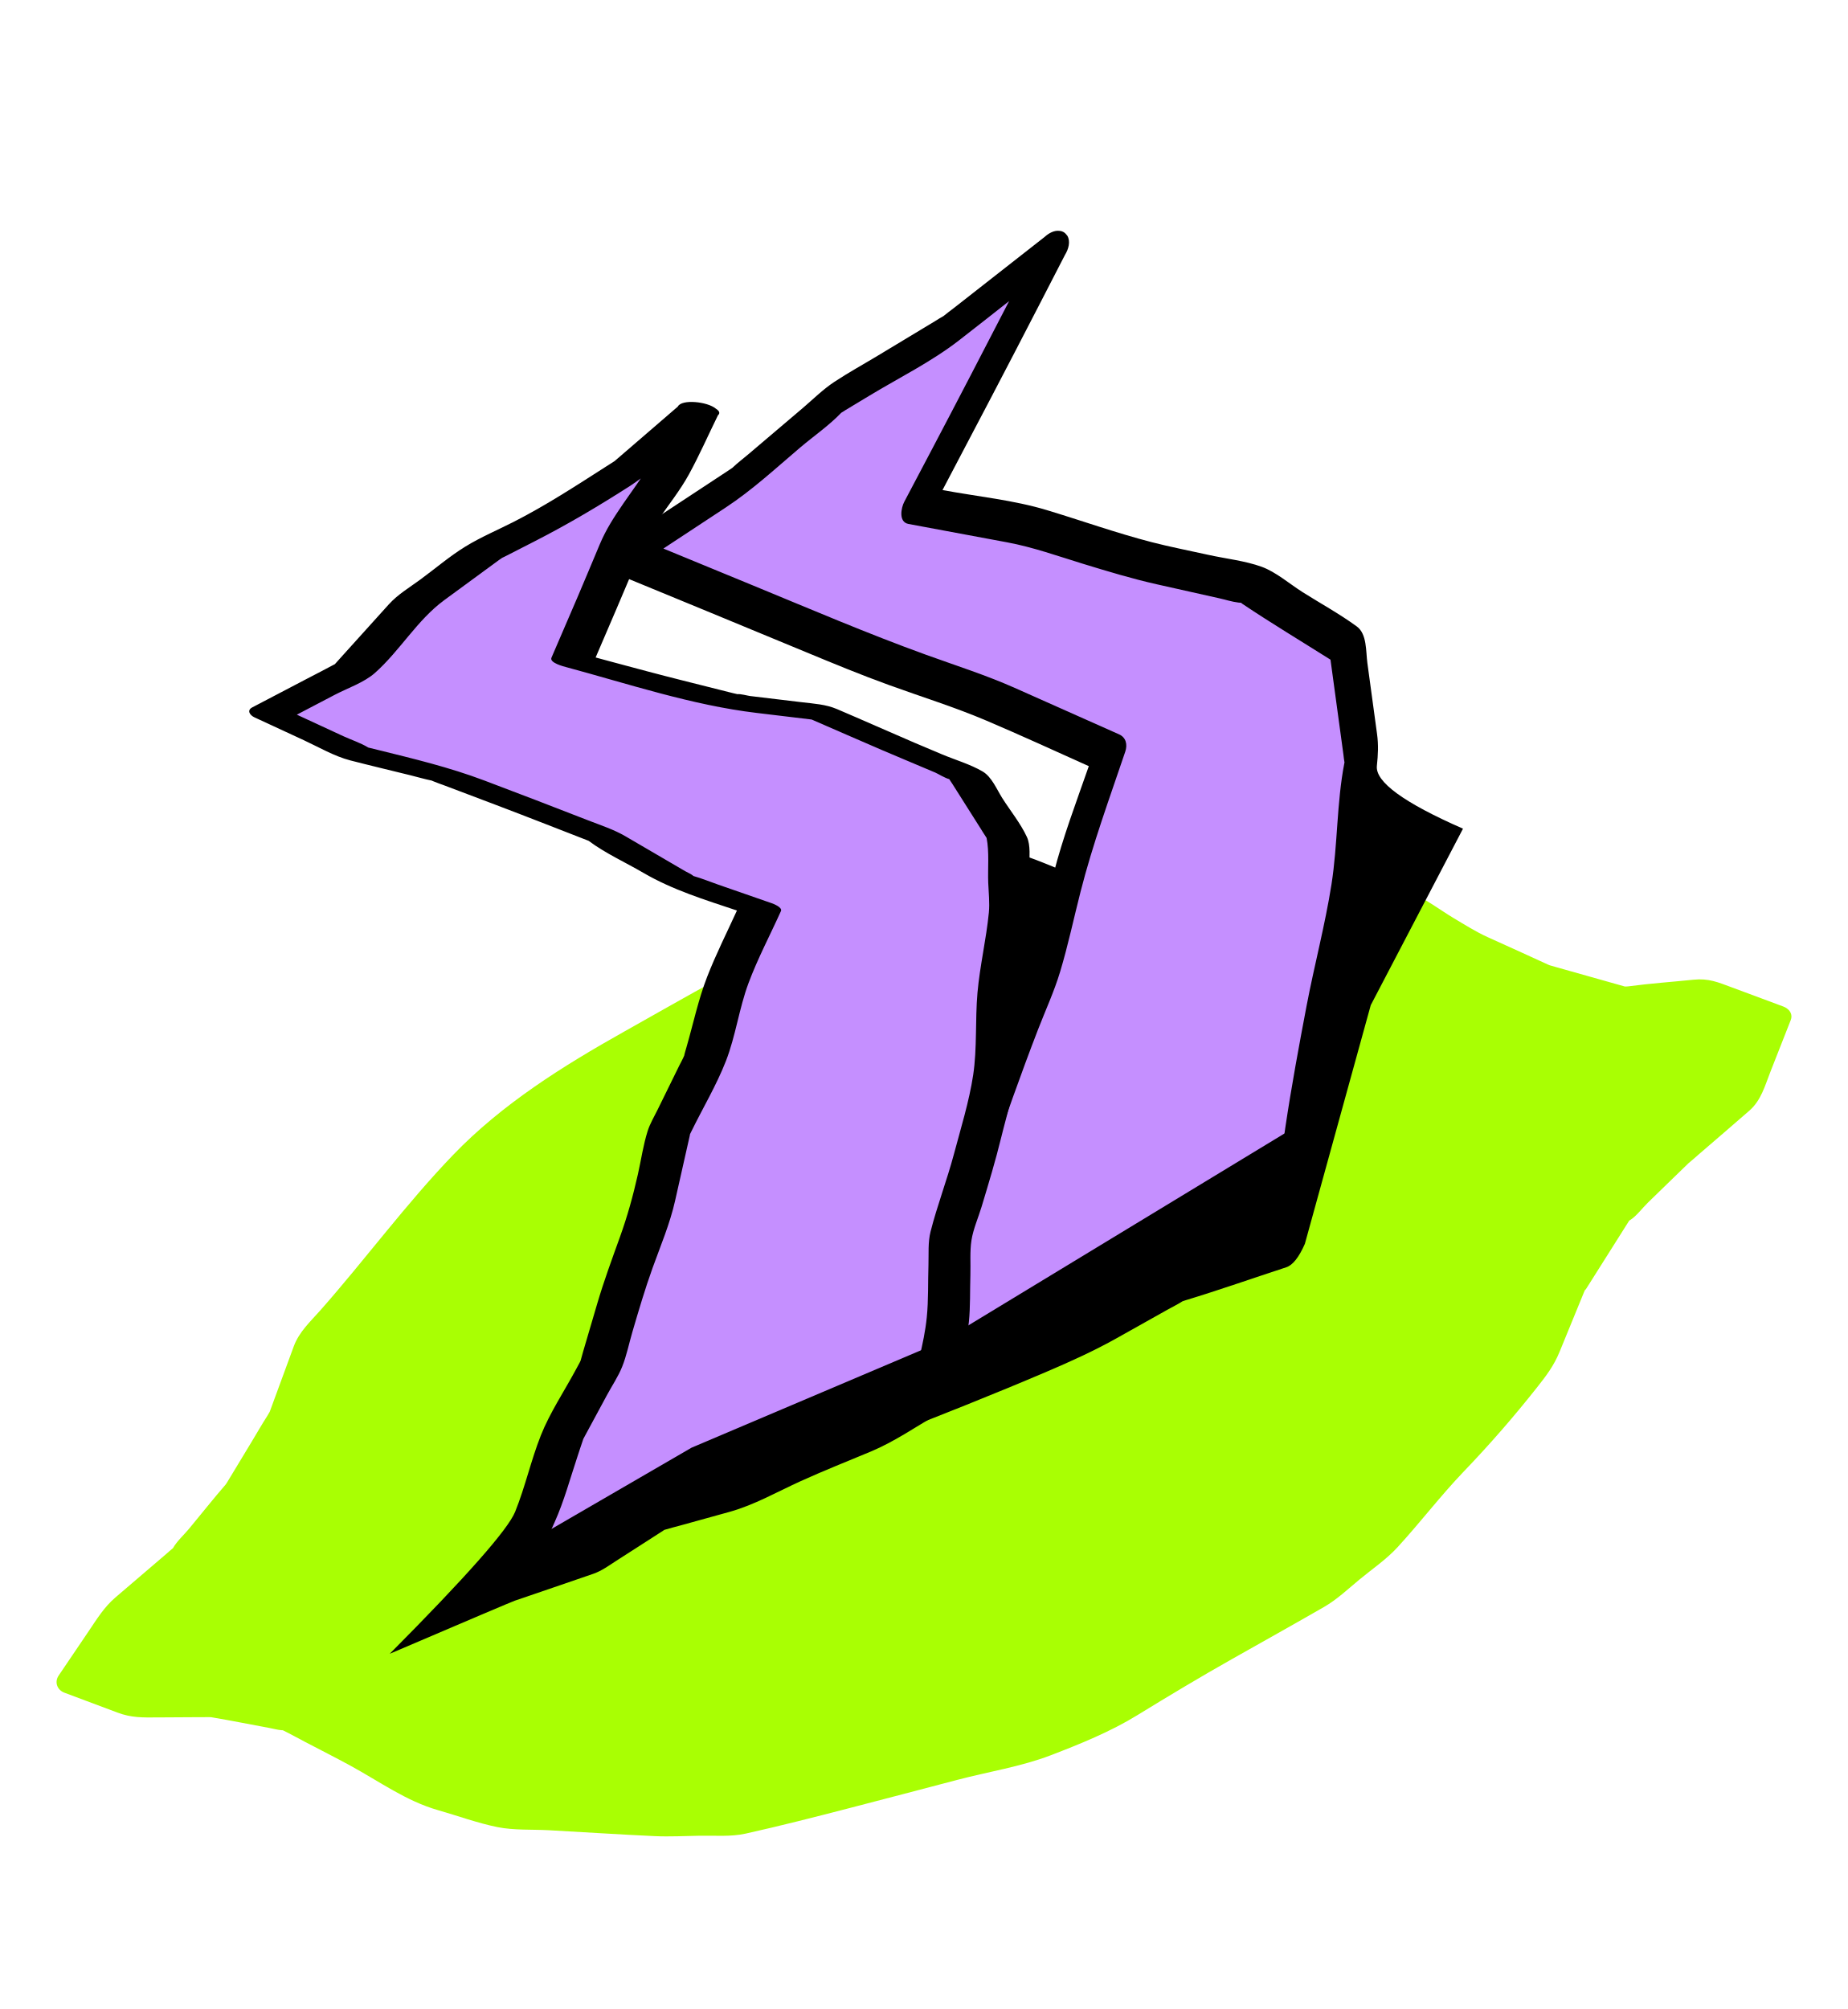
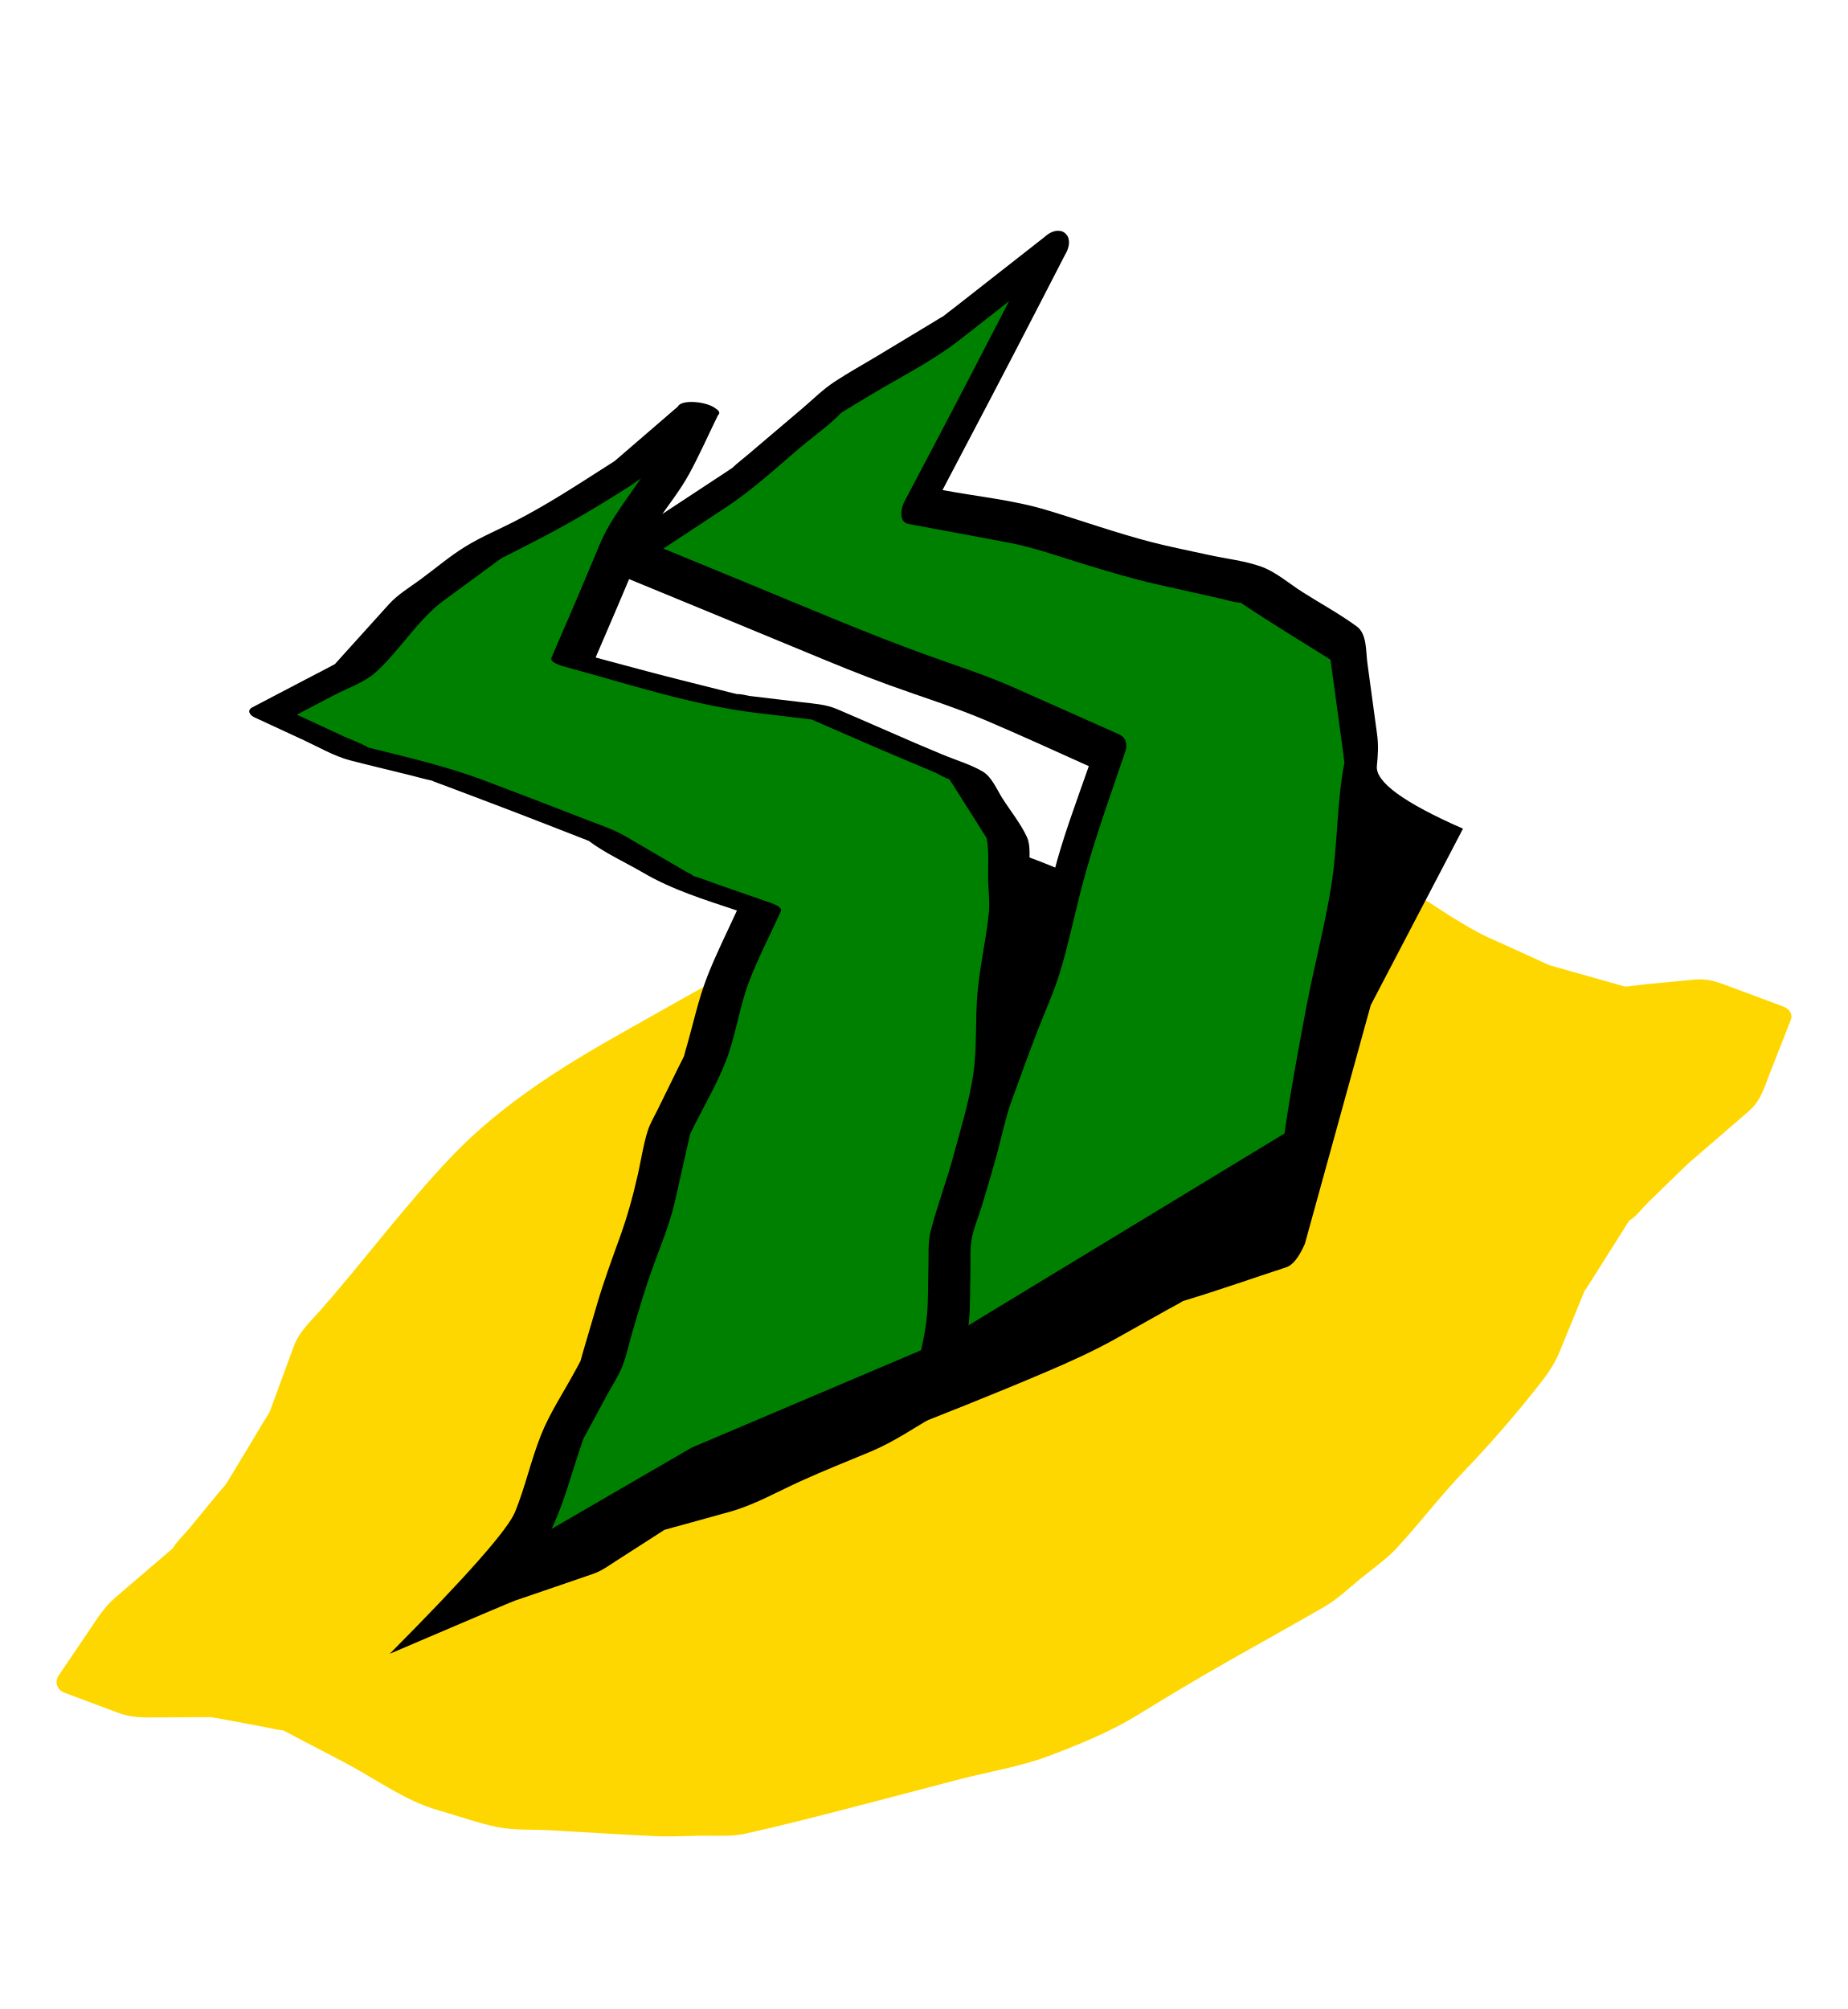
<svg xmlns="http://www.w3.org/2000/svg" height="125" viewBox="0 0 115 125" width="115">
  <g fill="none" fill-rule="evenodd">
    <path d="m20 0h115v125h-115z" transform="translate(-20)" />
    <g transform="matrix(.9205049 -.3907311 .3907311 .9205049 -19.7768 49.90905)">
-       <path d="m115.615 63.131c-.007-.02-.019-.04-.028-.06-.011-.023-.02-.046-.033-.067-.04-.068-.087-.135-.156-.2l-2.474-2.34c-.696-.657-1.12-1.108-2.026-1.388-1.295-.4-2.584-.844-3.89-1.203-.09-.025-.17-.06-.212-.079-.09-.07-.18-.143-.267-.214l-1.598-1.283c-.532-.429-1.065-.856-1.598-1.283l-.328-.265c-.024-.024-.053-.052-.088-.091-.916-1.013-1.847-2.014-2.772-3.02-.552-.601-1.008-1.263-1.49-1.922-.614-.84-1.178-1.873-1.938-2.59-.886-.835-1.938-1.542-2.89-2.3-.645-.514-1.261-.923-1.972-1.346-2.05-1.22-4.056-2.301-6.213-3.321-1.884-.891-3.897-1.456-5.913-1.99-1.864-.494-3.888-.53-5.8-.83-2.295-.357-4.523-.75-6.783-1.278-.818-.192-1.601-.422-2.438-.457-1.336-.058-2.67-.116-4.005-.172-1.862-.079-3.825-.298-5.677-.114-2.217.22-4.43.483-6.645.728-4.339.48-8.741 1.175-12.788 2.9-3.89 1.658-7.565 3.845-11.379 5.67-.86.411-1.75.719-2.409 1.42l-2.797 2.98c-.057.061-.116.122-.172.184-.045.03-.175.133-.238.177-.515.35-1.013.732-1.52 1.097l-1.798 1.299c-.197.142-.398.283-.593.428-.05.038-.095.067-.13.088-1.073.526-2.125 1.101-3.186 1.65-.439.227-1.001.417-1.393.72-.181.05-.36.116-.538.173l-3.961 1.253c-.88.278-1.58.782-2.353 1.283l-2.793 1.808c-.423.274-.431.799-.09 1.123l2.56 2.432c.677.644 1.315.89 2.185 1.253l2.17.906c.237.1.474.204.714.3.088.034.14.059.171.074 1.049.668 2.076 1.373 3.113 2.058.198.13.395.292.605.4.035.018.061.03.081.039.338.387.652.796.978 1.192.677.826 1.368 1.642 2.031 2.478 1.267 1.598 2.342 3.393 3.936 4.678.99.8 1.95 1.702 2.998 2.42.857.586 1.919.965 2.85 1.419 1.982.97 3.953 1.97 5.944 2.923.842.404 1.73.722 2.596 1.074.863.35 1.739.818 2.66.988 2.188.405 4.394.739 6.595 1.067 2.282.34 4.565.672 6.848 1.004 1.962.284 3.967.792 5.944.862 1.95.068 3.988.102 5.92-.189 2.276-.342 4.541-.659 6.828-.917 2.171-.246 4.344-.48 6.513-.743.924-.112 1.808-.446 2.697-.71.972-.29 2.031-.499 2.957-.92 1.903-.865 3.716-1.904 5.639-2.729 2.16-.926 4.172-1.904 6.234-3.031.82-.448 1.498-.834 2.16-1.489.956-.948 1.912-1.896 2.87-2.842.128-.127.176-.13.12-.08.1-.067.197-.136.295-.203l1.669-1.156c.604-.42 1.209-.838 1.813-1.257.141-.098.287-.193.426-.295h.027c.478-.067 1.03-.4 1.477-.572l2.116-.82c.395-.152.789-.308 1.185-.457l.108-.032c.235-.07.468-.15.701-.226 1.311-.421 2.625-.836 3.934-1.265.93-.304 1.494-1.045 2.167-1.73l2.404-2.449c.184-.187.208-.419.133-.623" fill="#a9ff03" />
-       <path d="m91.889 1.65-6.922 5.754-6.953 5.67 5.992 3.975 5.443 4.573 5.764 4.13 3.955 5.72-1.81 6.644-3.764 6.775-4.389 6.367-4.202 6.494-3.9 6.908-6.895-.586-6.67.735-6.682.016-6.862-.201 5.151-5.398 4.693-5.586 4.877-5.427 5.083-5.24 4.437-5.821 4.713-5.29-5.407-5.794-5.943-5.526-5.687-5.791-5.849-5.927 8.158-1.49 7.727-2.411 8.024-1.141z" fill="#c58fff" />
+       <path d="m115.615 63.131c-.007-.02-.019-.04-.028-.06-.011-.023-.02-.046-.033-.067-.04-.068-.087-.135-.156-.2l-2.474-2.34c-.696-.657-1.12-1.108-2.026-1.388-1.295-.4-2.584-.844-3.89-1.203-.09-.025-.17-.06-.212-.079-.09-.07-.18-.143-.267-.214l-1.598-1.283c-.532-.429-1.065-.856-1.598-1.283l-.328-.265c-.024-.024-.053-.052-.088-.091-.916-1.013-1.847-2.014-2.772-3.02-.552-.601-1.008-1.263-1.49-1.922-.614-.84-1.178-1.873-1.938-2.59-.886-.835-1.938-1.542-2.89-2.3-.645-.514-1.261-.923-1.972-1.346-2.05-1.22-4.056-2.301-6.213-3.321-1.884-.891-3.897-1.456-5.913-1.99-1.864-.494-3.888-.53-5.8-.83-2.295-.357-4.523-.75-6.783-1.278-.818-.192-1.601-.422-2.438-.457-1.336-.058-2.67-.116-4.005-.172-1.862-.079-3.825-.298-5.677-.114-2.217.22-4.43.483-6.645.728-4.339.48-8.741 1.175-12.788 2.9-3.89 1.658-7.565 3.845-11.379 5.67-.86.411-1.75.719-2.409 1.42l-2.797 2.98c-.057.061-.116.122-.172.184-.045.03-.175.133-.238.177-.515.35-1.013.732-1.52 1.097l-1.798 1.299c-.197.142-.398.283-.593.428-.05.038-.095.067-.13.088-1.073.526-2.125 1.101-3.186 1.65-.439.227-1.001.417-1.393.72-.181.05-.36.116-.538.173l-3.961 1.253c-.88.278-1.58.782-2.353 1.283l-2.793 1.808c-.423.274-.431.799-.09 1.123l2.56 2.432c.677.644 1.315.89 2.185 1.253l2.17.906c.237.1.474.204.714.3.088.034.14.059.171.074 1.049.668 2.076 1.373 3.113 2.058.198.13.395.292.605.4.035.018.061.03.081.039.338.387.652.796.978 1.192.677.826 1.368 1.642 2.031 2.478 1.267 1.598 2.342 3.393 3.936 4.678.99.8 1.95 1.702 2.998 2.42.857.586 1.919.965 2.85 1.419 1.982.97 3.953 1.97 5.944 2.923.842.404 1.73.722 2.596 1.074.863.35 1.739.818 2.66.988 2.188.405 4.394.739 6.595 1.067 2.282.34 4.565.672 6.848 1.004 1.962.284 3.967.792 5.944.862 1.95.068 3.988.102 5.92-.189 2.276-.342 4.541-.659 6.828-.917 2.171-.246 4.344-.48 6.513-.743.924-.112 1.808-.446 2.697-.71.972-.29 2.031-.499 2.957-.92 1.903-.865 3.716-1.904 5.639-2.729 2.16-.926 4.172-1.904 6.234-3.031.82-.448 1.498-.834 2.16-1.489.956-.948 1.912-1.896 2.87-2.842.128-.127.176-.13.12-.08.1-.067.197-.136.295-.203l1.669-1.156c.604-.42 1.209-.838 1.813-1.257.141-.098.287-.193.426-.295h.027c.478-.067 1.03-.4 1.477-.572l2.116-.82c.395-.152.789-.308 1.185-.457l.108-.032c.235-.07.468-.15.701-.226 1.311-.421 2.625-.836 3.934-1.265.93-.304 1.494-1.045 2.167-1.73l2.404-2.449c.184-.187.208-.419.133-.623" fill="gold" />
+       <path d="m91.889 1.65-6.922 5.754-6.953 5.67 5.992 3.975 5.443 4.573 5.764 4.13 3.955 5.72-1.81 6.644-3.764 6.775-4.389 6.367-4.202 6.494-3.9 6.908-6.895-.586-6.67.735-6.682.016-6.862-.201 5.151-5.398 4.693-5.586 4.877-5.427 5.083-5.24 4.437-5.821 4.713-5.29-5.407-5.794-5.943-5.526-5.687-5.791-5.849-5.927 8.158-1.49 7.727-2.411 8.024-1.141z" fill="green" />
      <path d="m96.184 38.151-.022.028c-1.41 2.09-2.355 4.5-3.69 6.64-1.357 2.176-2.951 4.216-4.378 6.349-1.418 2.12-2.836 4.265-4.168 6.44-1.194 1.95-2.276 3.977-3.386 5.978l-4.855-.413c-1.654-.14-3.281.152-4.929.334-.91.1-2.024.044-2.899.32h-.004l-.134.002c-.497-.002-.993.001-1.49.002-1.703.005-3.41.048-5.112.005-1.65-.043-3.299-.095-4.948-.146 1.446-1.47 2.914-2.933 4.234-4.505 1.831-2.18 3.634-4.385 5.538-6.502 2.036-2.267 4.074-4.505 6.195-6.691.886-.913 1.854-1.79 2.668-2.769 1.097-1.316 2.087-2.738 3.127-4.101 1.848-2.425 3.928-4.646 5.957-6.923.311-.35.393-.797.066-1.146l-4.85-5.2c-1.341-1.437-2.846-2.724-4.284-4.061-2.84-2.64-5.516-5.433-8.24-8.192-1.403-1.422-2.806-2.845-4.21-4.266l4.566-.835c1.96-.357 3.832-1.034 5.733-1.627 1.038-.323 2.189-.558 3.19-.99.104-.008.224-.039.304-.05l1.739-.247c2.127-.303 4.364-.433 6.445-.982 1.283-.338 2.563-.688 3.843-1.035-2.664 2.21-5.33 4.415-8.012 6.603l-2.87 2.34c-.332.271-.837 1.017-.301 1.373l5.213 3.457c1.368.909 2.578 2.028 3.834 3.084 1.224 1.026 2.422 2.029 3.718 2.958l3.225 2.311c.327.234.65.516 1 .716.072.041.11.057.137.065.012.026.031.063.07.123 1.18 1.801 2.45 3.55 3.678 5.321l-.942 3.458-.625 2.294c-.042.156-.1.32-.131.48zm1.723-10.808c-.529-.765-1.019-1.773-1.705-2.414-.815-.76-1.889-1.352-2.793-2.001-.97-.694-1.967-1.361-2.912-2.087-1.8-1.381-3.485-2.933-5.229-4.386-1.666-1.389-3.662-2.475-5.469-3.673l-.018-.012c3.329-2.716 6.653-5.435 9.956-8.182l2.77-2.303c.358-.253.658-.638.608-1.04-.002-.018-.01-.029-.013-.044-.003-.018-.01-.035-.015-.052-.034-.127-.096-.226-.182-.296-.003-.004-.005-.008-.01-.012-.032-.029-.07-.045-.106-.066l-.005-.005c-.28-.164-.655-.135-.994-.016l-6.915 1.862c-.267.071-.545.133-.811.214-.011 0-.018.002-.032.003-.187.016-.375.053-.561.08l-4.138.588c-1.04.148-2.095.254-3.127.445-.83.152-1.647.483-2.451.734l-4.227 1.32c-.408.127-.834.232-1.234.384-.085.015-.17.037-.246.05l-7.758 1.418c-.69.127-2 1.008-1.235 1.782 2.982 3.021 5.963 6.042 8.936 9.07 1.314 1.338 2.62 2.665 3.993 3.941 1.56 1.452 3.21 2.848 4.69 4.382 1.619 1.677 3.19 3.404 4.775 5.114-1.58 1.74-3.222 3.451-4.644 5.317-1.771 2.325-3.451 4.667-5.486 6.765-4.208 4.338-8.205 8.822-12.092 13.45-1.94 2.31-4.092 4.433-6.174 6.615-.452.475-.348 1.296.414 1.318 3.634.107 7.255.2 10.89.192 1.625-.004 3.172-.04 4.785-.217l3.595-.396c.353-.04.718-.056 1.07-.117.069.005.14.01.209.017 2.18.232 4.375.372 6.56.558.423.036.969-.261 1.637-.891l9.577-12.068 9.574-7.864c-2.757-2.92-3.893-4.816-3.407-5.691.344-.62.603-1.15.788-1.833l1.168-4.287c.195-.712.69-1.672.283-2.354-.683-1.143-1.532-2.216-2.29-3.31z" fill="#000" />
-       <path d="m67.691 2.291-3.215 2.778-3.774 2.418-3.2 3.109-3.048 2.914 4.025 3.153 4.24 3.207 4.642 2.661 3.727 3.923 3.189 3.287.752 4.575-1.62 4.268-2.666 4.412-2.276 4.667-3.084 4.139-3.327 3.988-2.188 4.73-2.97 4.184-4.752.618-4.797-.028-4.792.118-4.804-.635-4.794.821-5.316-.38 4.046-3.749 3.326-3.761 3.955-3.163 3.191-3.89 3.41-3.682 2.955-4.112 3.817-3.299 3.181-3.907 3.617-3.344-3.939-3.565-3.266-4.381-3.868-3.776-3.915-3.735-4.373-3.282-3.951-4.362 5.89-.476 4.988-2.32 5.24-1.233 5.432-.387 5.312-.901z" fill="#c58fff" />
+       <path d="m67.691 2.291-3.215 2.778-3.774 2.418-3.2 3.109-3.048 2.914 4.025 3.153 4.24 3.207 4.642 2.661 3.727 3.923 3.189 3.287.752 4.575-1.62 4.268-2.666 4.412-2.276 4.667-3.084 4.139-3.327 3.988-2.188 4.73-2.97 4.184-4.752.618-4.797-.028-4.792.118-4.804-.635-4.794.821-5.316-.38 4.046-3.749 3.326-3.761 3.955-3.163 3.191-3.89 3.41-3.682 2.955-4.112 3.817-3.299 3.181-3.907 3.617-3.344-3.939-3.565-3.266-4.381-3.868-3.776-3.915-3.735-4.373-3.282-3.951-4.362 5.89-.476 4.988-2.32 5.24-1.233 5.432-.387 5.312-.901z" fill="green" />
      <path d="m69.564 42.41c-.797 1.498-1.36 3.163-2.247 4.608-.874 1.42-2.02 2.77-3.045 4.087-1.026 1.314-2.194 2.52-3.204 3.847-.415.545-.644 1.237-.931 1.859-.454.978-.85 2.013-1.37 2.96-.807 1.47-1.962 2.819-2.943 4.187-1.676.23-3.394.595-5.083.585-2.018-.012-4.032-.03-6.05.02l-1.864.045-.769.019c-.078.002-.328-.009-.345-.003-1.016-.102-2.03-.27-3.041-.403-.707-.094-1.436-.28-2.144-.16l-3.753.644c-.173.03-.398.03-.563.097-.025.01-.036.016-.048.023-.55-.017-1.103-.08-1.65-.119l-.44-.031c.798-.738 1.594-1.477 2.39-2.216 1.062-.982 1.966-2.145 2.923-3.226.232-.263.46-.53.697-.79.034-.036.042-.048.047-.056.065-.054.132-.106.195-.157.75-.595 1.496-1.195 2.244-1.793.507-.406 1.09-.784 1.55-1.248.521-.523.96-1.17 1.429-1.741.888-1.083 1.766-2.152 2.717-3.18.996-1.075 2.061-2.101 2.917-3.293l1.786-2.486c.207-.287.416-.573.62-.862.016-.023.056-.08.072-.108.047-.039.092-.079.136-.117 1.216-1.056 2.57-2.042 3.695-3.196 1.167-1.196 2.03-2.687 3.177-3.9 1.122-1.187 2.422-2.242 3.621-3.35.192-.178-.269-.614-.359-.695l-2.601-2.355c-.396-.358-.78-.75-1.197-1.084-.08-.171-.25-.335-.362-.486l-2.568-3.444c-.502-.673-1.143-1.228-1.744-1.814-1.655-1.616-3.318-3.223-4.992-4.82-1.69-1.612-3.512-2.956-5.382-4.36-.152-.114-.304-.229-.457-.342-.321-.45-.788-.856-1.155-1.26l-2.138-2.361 2.654-.215c.892-.072 1.978.01 2.832-.276 1.98-.666 3.703-2.003 5.75-2.486 1.365-.321 2.73-.641 4.093-.963.038-.01.175-.034.247-.05.094-.003.286-.016.325-.018l1.952-.14c2.32-.165 4.516-.464 6.812-.853.264-.045.52-.111.78-.165-.525.346-1.071.666-1.596 1.003-.873.56-1.616 1.055-2.355 1.772-.84.817-1.677 1.637-2.521 2.449-.998.961-2.002 1.915-3.004 2.872-.25.24.504.81.61.892 3.17 2.484 6.29 5.245 9.788 7.25l3.003 1.723c1.1 1.158 2.196 2.32 3.3 3.473.423.443.852.88 1.278 1.32l1.217 1.254c.123.127.418.55.639.714.014.114.045.233.061.334l.279 1.697.259 1.573c.028.172.05.347.085.518.019.09.022.146.026.154-.18.87-.682 1.781-.996 2.606-.217.574-.396 1.184-.689 1.724-.802 1.472-1.812 2.833-2.6 4.313zm5.675-12.544c-.535-.719-1.304-1.344-1.927-1.986-.428-.441-.857-.88-1.282-1.323-1.214-1.266-2.408-2.55-3.624-3.813-.52-.54-1.186-.867-1.83-1.236l-2.83-1.623c-.124-.071-.48-.357-.676-.412-.078-.059-.16-.114-.234-.17l-2.571-1.946c-1.188-.898-2.36-1.814-3.532-2.732l-.892-.7c1.597-1.526 3.191-3.055 4.776-4.594.38-.37.75-.784 1.158-1.126.017-.008.138-.09.21-.135.273-.162.537-.344.804-.514.939-.602 1.96-1.15 2.835-1.84 1.073-.846 2.077-1.794 3.11-2.687.217-.07.168-.248.04-.435-.308-.606-1.722-1.39-2.127-1.04l-3.319 1.064c-.523.167-1.048.33-1.57.502l-.04.015c-.22.042-.442.074-.662.112-2.202.373-4.351.757-6.576.915-1.123.08-2.289.075-3.402.243-1.135.17-2.271.532-3.388.795-.807.19-1.656.305-2.41.656l-3.796 1.764c-.236.11-.473.218-.707.33-.016.007-.024.011-.033.017l-.026.001c-.625.06-1.251.102-1.876.152l-3.883.314c-.406.033-.324.398-.115.627l2.265 2.501c.693.766 1.356 1.664 2.18 2.296 1.02.782 2.057 1.543 3.084 2.314.36.27.714.564 1.086.818.015.016.03.031.052.057.168.178.358.34.535.51 1.647 1.57 3.291 3.14 4.919 4.73l1.553 1.515c.156.152.31.306.468.457.001.003 0 .003.003.008.646 1.109 1.584 2.124 2.35 3.153 1.263 1.693 2.868 3.038 4.445 4.434-1.11 1.015-2.273 1.998-3.321 3.075-1.049 1.076-1.94 2.354-2.888 3.52-.045.053-.344.419-.335.428-.167.165-.361.31-.538.463l-2.307 1.994c-.364.315-.774.612-1.087.978-.59.689-1.08 1.502-1.61 2.24-.82 1.14-1.616 2.143-2.569 3.172-.992 1.071-1.986 2.127-2.912 3.256l-1.96 2.387c-.072.089-.311.385-.372.466-.032.026-.088.078-.1.088-.141.117-.286.228-.429.342-1.177.941-2.513 1.817-3.572 2.891-1.17 1.187-2.145 2.567-3.324 3.744-.85.846-4.395 2.54-10.636 5.083 5.445-.014 8.265-.014 8.46 0 1.713.122 3.427.252 5.141.368.561.038 1.092-.092 1.647-.187 1.032-.178 2.064-.354 3.095-.53.128-.023.259-.04.385-.067l.012-.004c.36.037.718.097 1.074.144l3.102.41c1.58.208 3.238.01 4.825-.03 1.577-.038 3.156 0 4.734.01 1.57.008 3.14-.312 4.693-.514.63-.082.944-.072 1.315-.596l1.818-2.562c.317-.447.678-.884.941-1.363.465-.847.822-1.776 1.228-2.653.295-.639.538-1.374.912-1.973.371-.593.94-1.126 1.387-1.662.968-1.162 1.929-2.311 2.832-3.523.88-1.183 1.884-2.313 2.533-3.642.691-1.416 1.3-2.916 2.115-4.266.83-1.373 1.833-2.734 2.513-4.185.406-.866.69-1.814 1.028-2.709.202-.533.586-1.175.567-1.753-.03-.932-.315-1.917-.467-2.837-.102-.624-.086-1.466-.475-1.99z" fill="#000" />
      <path d="m28.153 65.027 2.449-2.072 11.525-1.44h15.728l2.082-.126 25.066-3.637-4.115 6.552zm47.366-29.341c.233.078 2.254 2.177 2.254 2.177l-6.103 7.037-1.244-.155z" fill="#000" />
    </g>
  </g>
</svg>
